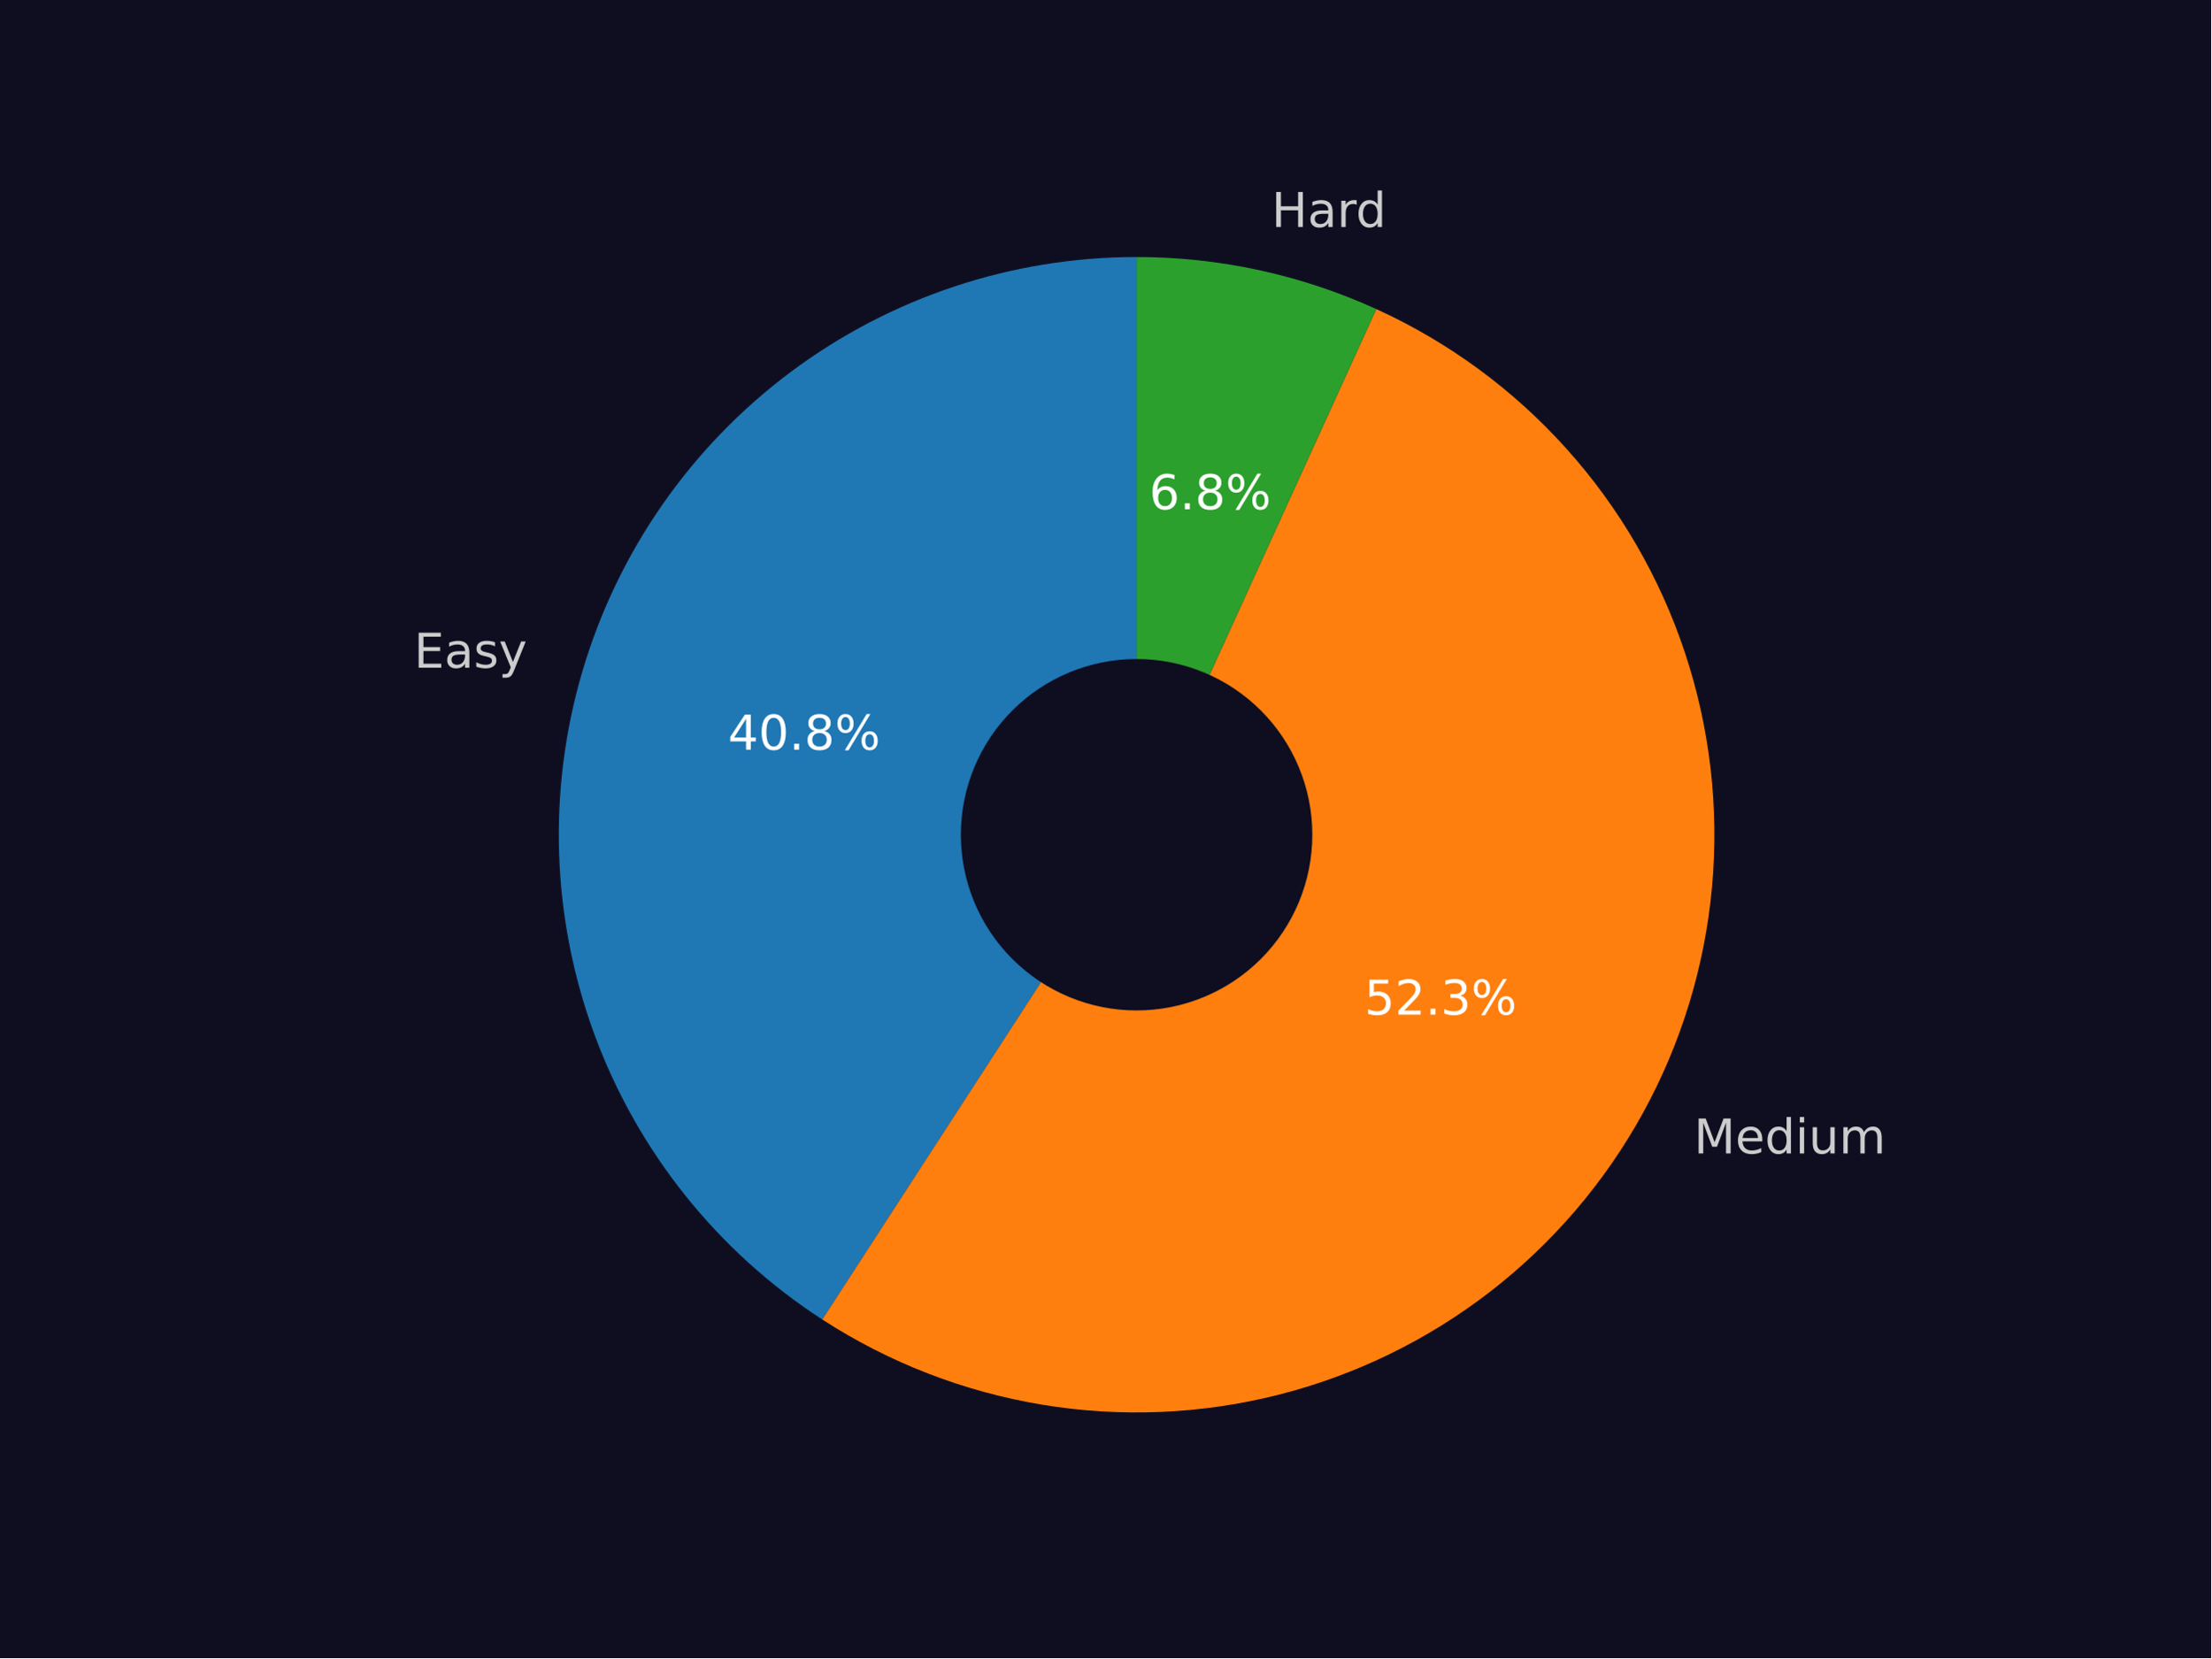
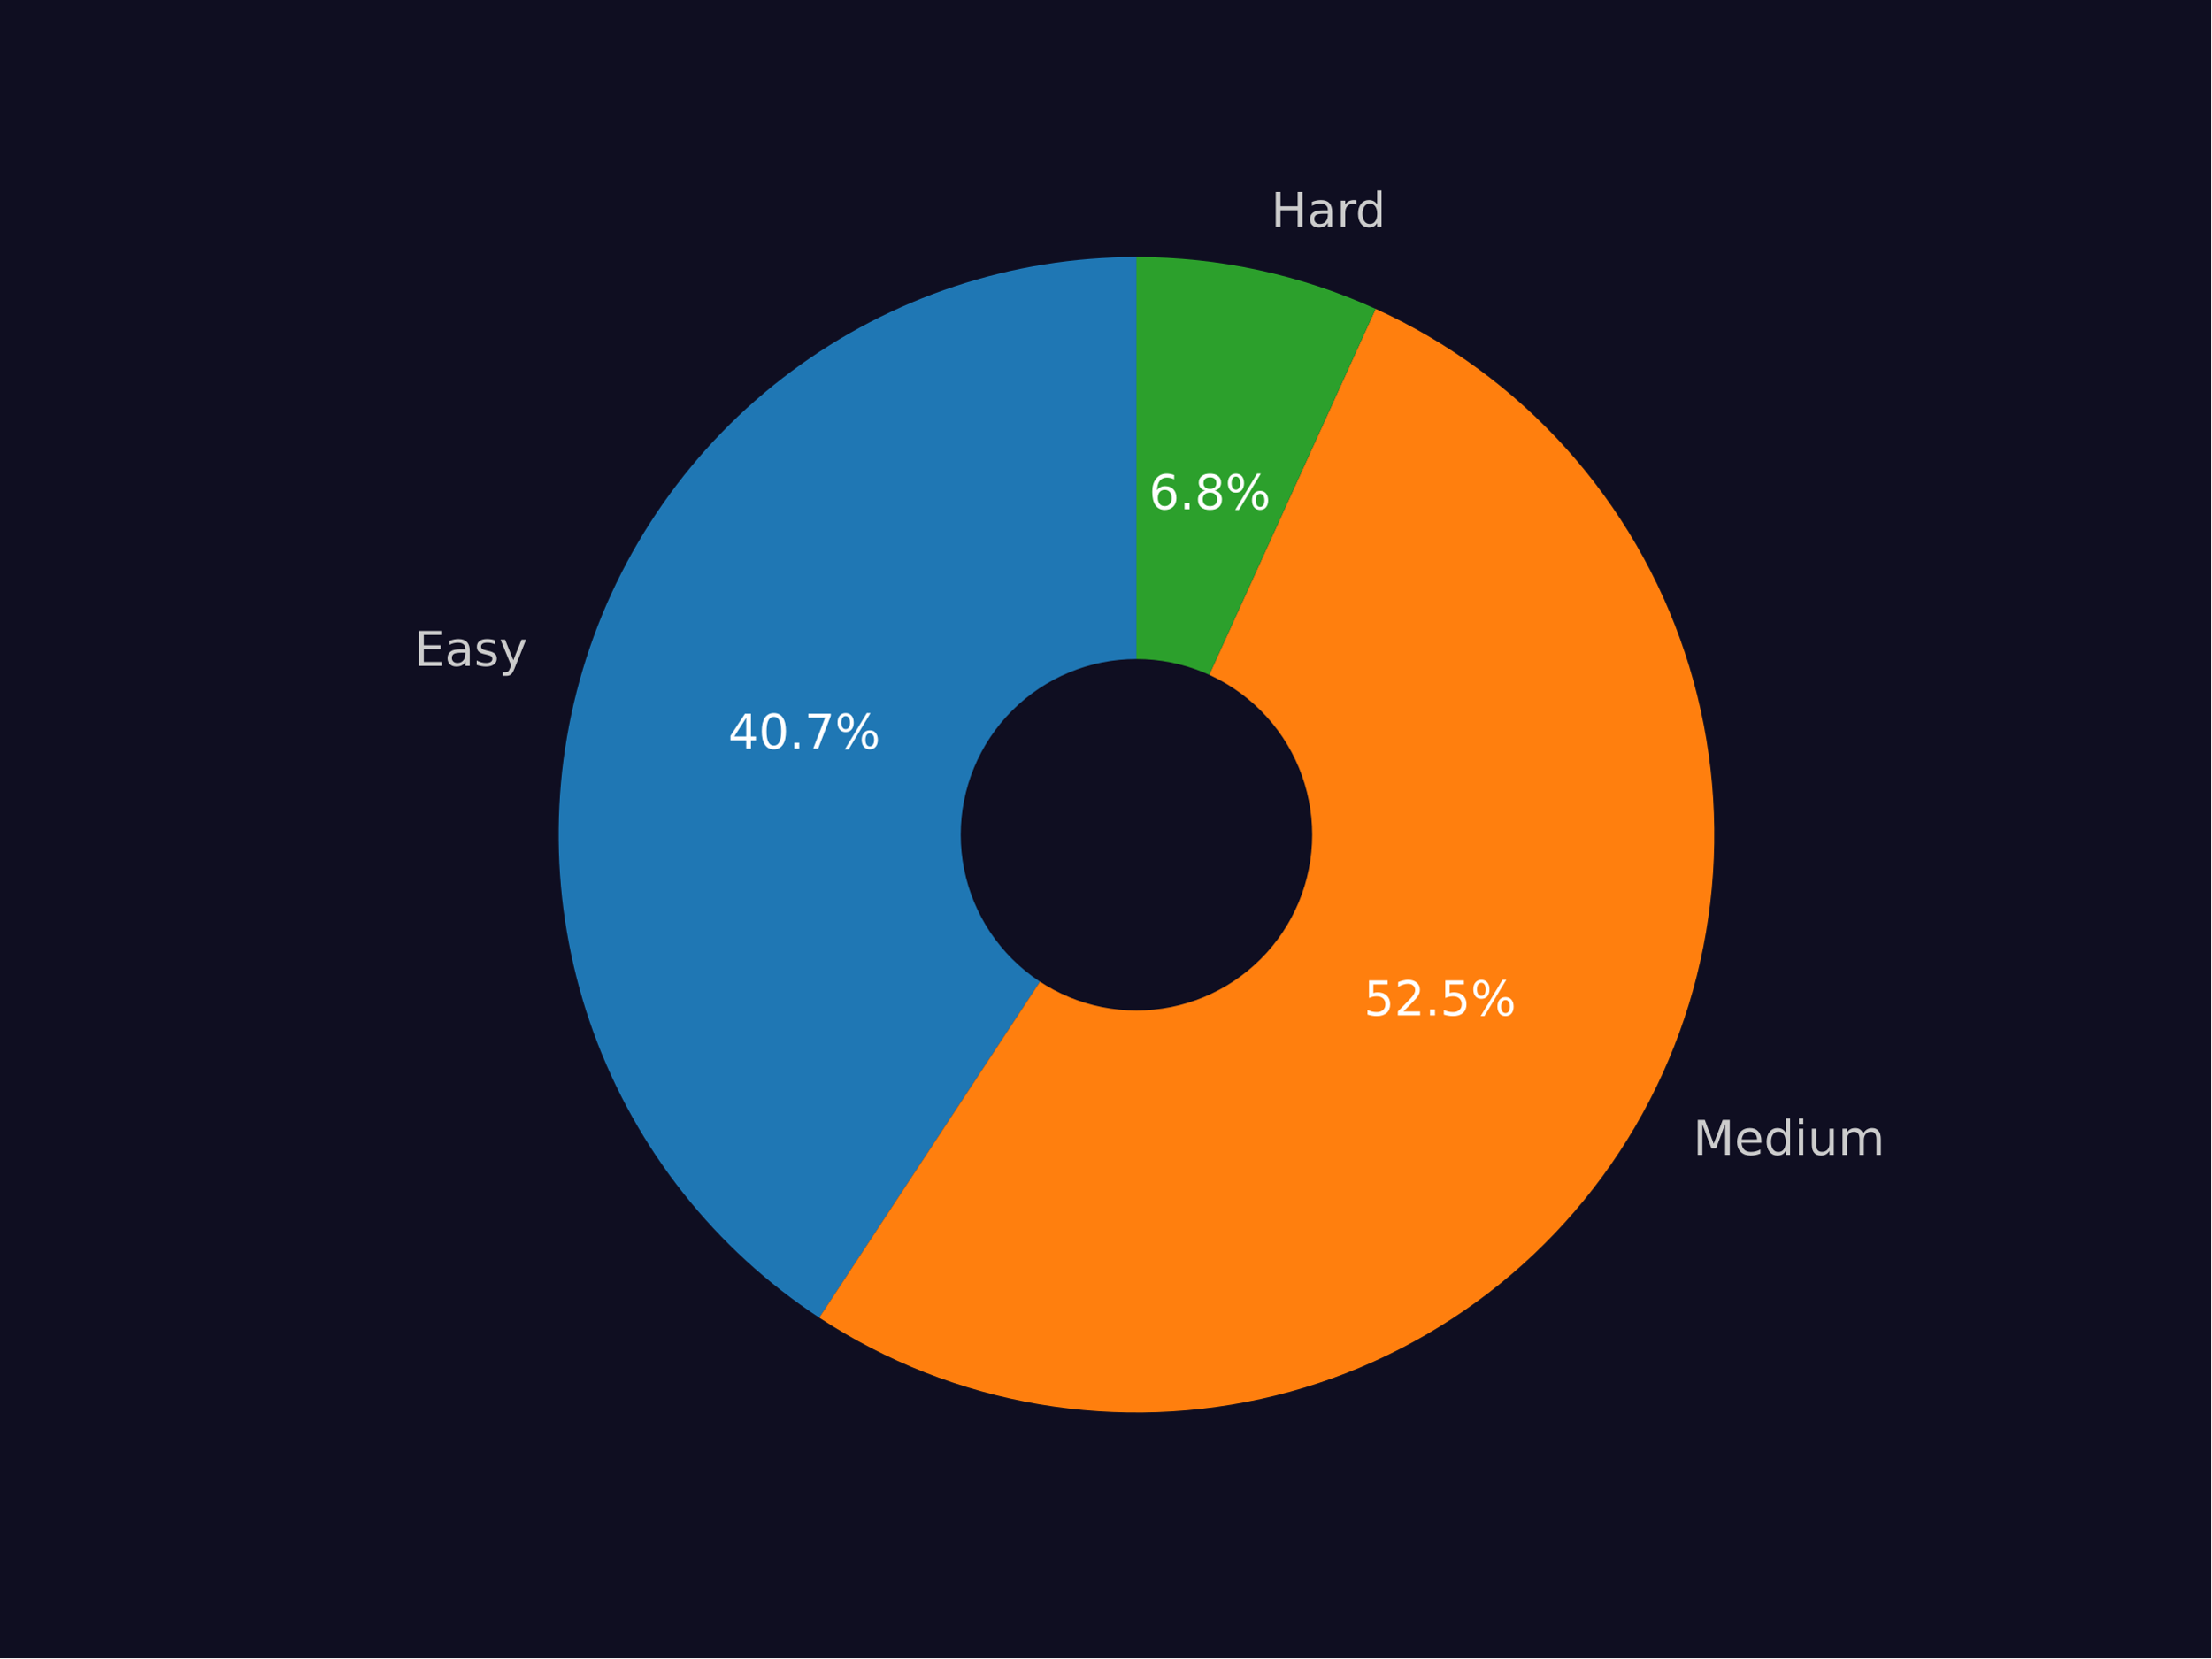
<svg xmlns="http://www.w3.org/2000/svg" xmlns:xlink="http://www.w3.org/1999/xlink" width="460.8pt" height="345.6pt" viewBox="0 0 460.8 345.6" version="1.1">
  <defs>
    <style type="text/css">*{stroke-linejoin: round; stroke-linecap: butt}</style>
  </defs>
  <g id="figure_1">
    <g id="patch_1">
      <path d="M 0 345.6  L 460.8 345.6  L 460.8 0  L 0 0  z " style="fill: #0f0e21" />
    </g>
    <g id="axes_1">
      <g id="patch_2">
-         <path d="M 236.869 53.568  C 210.898 53.568 185.61 61.97 164.803 77.514  C 143.996 93.057 128.766 114.922 121.399 139.827  C 114.032 164.731 114.916 191.363 123.919 215.725  C 132.921 240.086 149.568 260.893 171.36 275.022  L 236.869 173.984  L 236.869 53.568  z " style="fill: #1f77b4" />
+         <path d="M 236.84 53.568  C 210.929 53.568 185.697 61.931 164.915 77.407  C 144.134 92.882 128.892 114.66 121.467 139.484  C 114.042 164.309 114.825 190.879 123.697 215.224  C 132.569 239.568 149.065 260.412 170.721 274.638  L 236.84 173.99  L 236.84 53.568  z " style="fill: #1f77b4" />
      </g>
      <g id="patch_3">
-         <path d="M 171.36 275.022  C 185.255 284.031 200.861 290.078 217.199 292.783  C 233.537 295.488 250.259 294.794 266.316 290.744  C 282.374 286.694 297.424 279.375 310.525 269.246  C 323.626 259.116 334.498 246.392 342.459 231.871  C 350.42 217.349 355.3 201.34 356.794 184.848  C 358.288 168.355 356.364 151.73 351.142 136.014  C 345.92 120.299 337.512 105.828 326.445 93.509  C 315.377 81.19 301.887 71.286 286.818 64.416  L 236.869 173.984  L 171.36 275.022  z " style="fill: #ff7f0e" />
+         <path d="M 170.721 274.638  C 184.593 283.751 200.199 289.898 216.559 292.693  C 232.919 295.488 249.681 294.871 265.791 290.881  C 281.901 286.891 297.014 279.613 310.178 269.506  C 323.342 259.398 334.275 246.677 342.29 232.144  C 350.305 217.611 355.229 201.576 356.753 185.05  C 358.278 168.523 356.369 151.858 351.147 136.104  C 345.926 120.35 337.503 105.845 326.41 93.5  C 315.317 81.155 301.79 71.236 286.682 64.367  L 236.84 173.99  L 170.721 274.638  z " style="fill: #ff7f0e" />
      </g>
      <g id="patch_4">
-         <path d="M 286.818 64.416  C 279 60.852 270.823 58.135 262.426 56.311  C 254.029 54.488 245.461 53.568 236.869 53.568  L 236.869 173.984  L 286.818 64.416  z " style="fill: #2ca02c" />
+         <path d="M 286.682 64.367  C 278.878 60.819 270.717 58.114 262.339 56.299  C 253.961 54.483 245.413 53.568 236.84 53.568  L 236.84 173.99  L 286.682 64.367  z " style="fill: #2ca02c" />
      </g>
      <g id="patch_5">
-         <path d="M 236.869 210.109  C 246.449 210.109 255.639 206.303 262.413 199.528  C 269.187 192.754 272.994 183.565 272.994 173.984  C 272.994 164.404 269.187 155.214 262.413 148.44  C 255.639 141.666 246.449 137.859 236.869 137.859  C 227.289 137.859 218.099 141.666 211.325 148.44  C 204.55 155.214 200.744 164.404 200.744 173.984  C 200.744 183.565 204.55 192.754 211.325 199.528  C 218.099 206.303 227.289 210.109 236.869 210.109  z " clip-path="url(#p9f014afdfd)" style="fill: #0f0e21; stroke: #0f0e21; stroke-linejoin: miter" />
+         <path d="M 236.84 210.117  C 246.421 210.117 255.611 206.311 262.385 199.536  C 269.16 192.761 272.967 183.571 272.967 173.99  C 272.967 164.41 269.16 155.22 262.385 148.445  C 255.611 141.67 246.421 137.864 236.84 137.864  C 227.259 137.864 218.069 141.67 211.294 148.445  C 204.52 155.22 200.713 164.41 200.713 173.99  C 200.713 183.571 204.52 192.761 211.294 199.536  C 218.069 206.311 227.259 210.117 236.84 210.117  z " clip-path="url(#pe0414c2441)" style="fill: #0f0e21; stroke: #0f0e21; stroke-linejoin: miter" />
      </g>
      <g id="matplotlib.axis_1" />
      <g id="matplotlib.axis_2" />
      <g id="text_1">
-         <g style="fill: #cccccc" transform="translate(86.27702 139.1703)scale(0.1 -0.1)">
+         <g style="fill: #cccccc" transform="translate(86.35469 138.7931)scale(0.1 -0.1)">
          <defs>
            <path id="DejaVuSans-45" d="M 628 4666  L 3578 4666  L 3578 4134  L 1259 4134  L 1259 2753  L 3481 2753  L 3481 2222  L 1259 2222  L 1259 531  L 3634 531  L 3634 0  L 628 0  L 628 4666  z " transform="scale(0.015625)" />
            <path id="DejaVuSans-61" d="M 2194 1759  Q 1497 1759 1228 1600  Q 959 1441 959 1056  Q 959 750 1161 570  Q 1363 391 1709 391  Q 2188 391 2477 730  Q 2766 1069 2766 1631  L 2766 1759  L 2194 1759  z M 3341 1997  L 3341 0  L 2766 0  L 2766 531  Q 2569 213 2275 61  Q 1981 -91 1556 -91  Q 1019 -91 701 211  Q 384 513 384 1019  Q 384 1609 779 1909  Q 1175 2209 1959 2209  L 2766 2209  L 2766 2266  Q 2766 2663 2505 2880  Q 2244 3097 1772 3097  Q 1472 3097 1187 3025  Q 903 2953 641 2809  L 641 3341  Q 956 3463 1253 3523  Q 1550 3584 1831 3584  Q 2591 3584 2966 3190  Q 3341 2797 3341 1997  z " transform="scale(0.015625)" />
            <path id="DejaVuSans-73" d="M 2834 3397  L 2834 2853  Q 2591 2978 2328 3040  Q 2066 3103 1784 3103  Q 1356 3103 1142 2972  Q 928 2841 928 2578  Q 928 2378 1081 2264  Q 1234 2150 1697 2047  L 1894 2003  Q 2506 1872 2764 1633  Q 3022 1394 3022 966  Q 3022 478 2636 193  Q 2250 -91 1575 -91  Q 1294 -91 989 -36  Q 684 19 347 128  L 347 722  Q 666 556 975 473  Q 1284 391 1588 391  Q 1994 391 2212 530  Q 2431 669 2431 922  Q 2431 1156 2273 1281  Q 2116 1406 1581 1522  L 1381 1569  Q 847 1681 609 1914  Q 372 2147 372 2553  Q 372 3047 722 3315  Q 1072 3584 1716 3584  Q 2034 3584 2315 3537  Q 2597 3491 2834 3397  z " transform="scale(0.015625)" />
            <path id="DejaVuSans-79" d="M 2059 -325  Q 1816 -950 1584 -1140  Q 1353 -1331 966 -1331  L 506 -1331  L 506 -850  L 844 -850  Q 1081 -850 1212 -737  Q 1344 -625 1503 -206  L 1606 56  L 191 3500  L 800 3500  L 1894 763  L 2988 3500  L 3597 3500  L 2059 -325  z " transform="scale(0.015625)" />
          </defs>
          <use xlink:href="#DejaVuSans-45" />
          <use xlink:href="#DejaVuSans-61" x="63.184" />
          <use xlink:href="#DejaVuSans-73" x="124.463" />
          <use xlink:href="#DejaVuSans-79" x="176.562" />
        </g>
      </g>
      <g id="text_2">
-         <g style="fill: #ffffff" transform="translate(151.7034 156.249)scale(0.1 -0.1)">
+         <g style="fill: #ffffff" transform="translate(151.7325 156.0462)scale(0.1 -0.1)">
          <defs>
            <path id="DejaVuSans-34" d="M 2419 4116  L 825 1625  L 2419 1625  L 2419 4116  z M 2253 4666  L 3047 4666  L 3047 1625  L 3713 1625  L 3713 1100  L 3047 1100  L 3047 0  L 2419 0  L 2419 1100  L 313 1100  L 313 1709  L 2253 4666  z " transform="scale(0.015625)" />
            <path id="DejaVuSans-30" d="M 2034 4250  Q 1547 4250 1301 3770  Q 1056 3291 1056 2328  Q 1056 1369 1301 889  Q 1547 409 2034 409  Q 2525 409 2770 889  Q 3016 1369 3016 2328  Q 3016 3291 2770 3770  Q 2525 4250 2034 4250  z M 2034 4750  Q 2819 4750 3233 4129  Q 3647 3509 3647 2328  Q 3647 1150 3233 529  Q 2819 -91 2034 -91  Q 1250 -91 836 529  Q 422 1150 422 2328  Q 422 3509 836 4129  Q 1250 4750 2034 4750  z " transform="scale(0.015625)" />
            <path id="DejaVuSans-2e" d="M 684 794  L 1344 794  L 1344 0  L 684 0  L 684 794  z " transform="scale(0.015625)" />
-             <path id="DejaVuSans-38" d="M 2034 2216  Q 1584 2216 1326 1975  Q 1069 1734 1069 1313  Q 1069 891 1326 650  Q 1584 409 2034 409  Q 2484 409 2743 651  Q 3003 894 3003 1313  Q 3003 1734 2745 1975  Q 2488 2216 2034 2216  z M 1403 2484  Q 997 2584 770 2862  Q 544 3141 544 3541  Q 544 4100 942 4425  Q 1341 4750 2034 4750  Q 2731 4750 3128 4425  Q 3525 4100 3525 3541  Q 3525 3141 3298 2862  Q 3072 2584 2669 2484  Q 3125 2378 3379 2068  Q 3634 1759 3634 1313  Q 3634 634 3220 271  Q 2806 -91 2034 -91  Q 1263 -91 848 271  Q 434 634 434 1313  Q 434 1759 690 2068  Q 947 2378 1403 2484  z M 1172 3481  Q 1172 3119 1398 2916  Q 1625 2713 2034 2713  Q 2441 2713 2670 2916  Q 2900 3119 2900 3481  Q 2900 3844 2670 4047  Q 2441 4250 2034 4250  Q 1625 4250 1398 4047  Q 1172 3844 1172 3481  z " transform="scale(0.015625)" />
+             <path id="DejaVuSans-37" d="M 525 4666  L 3525 4666  L 3525 4397  L 1831 0  L 1172 0  L 2766 4134  L 525 4134  L 525 4666  z " transform="scale(0.015625)" />
            <path id="DejaVuSans-25" d="M 4653 2053  Q 4381 2053 4226 1822  Q 4072 1591 4072 1178  Q 4072 772 4226 539  Q 4381 306 4653 306  Q 4919 306 5073 539  Q 5228 772 5228 1178  Q 5228 1588 5073 1820  Q 4919 2053 4653 2053  z M 4653 2450  Q 5147 2450 5437 2106  Q 5728 1763 5728 1178  Q 5728 594 5436 251  Q 5144 -91 4653 -91  Q 4153 -91 3862 251  Q 3572 594 3572 1178  Q 3572 1766 3864 2108  Q 4156 2450 4653 2450  z M 1428 4353  Q 1159 4353 1004 4120  Q 850 3888 850 3481  Q 850 3069 1003 2837  Q 1156 2606 1428 2606  Q 1700 2606 1854 2837  Q 2009 3069 2009 3481  Q 2009 3884 1853 4118  Q 1697 4353 1428 4353  z M 4250 4750  L 4750 4750  L 1831 -91  L 1331 -91  L 4250 4750  z M 1428 4750  Q 1922 4750 2215 4408  Q 2509 4066 2509 3481  Q 2509 2891 2217 2550  Q 1925 2209 1428 2209  Q 931 2209 642 2551  Q 353 2894 353 3481  Q 353 4063 643 4406  Q 934 4750 1428 4750  z " transform="scale(0.015625)" />
          </defs>
          <use xlink:href="#DejaVuSans-34" />
          <use xlink:href="#DejaVuSans-30" x="63.623" />
          <use xlink:href="#DejaVuSans-2e" x="127.246" />
-           <use xlink:href="#DejaVuSans-38" x="159.033" />
+           <use xlink:href="#DejaVuSans-37" x="159.033" />
          <use xlink:href="#DejaVuSans-25" x="222.656" />
        </g>
      </g>
      <g id="text_3">
-         <g style="fill: #cccccc" transform="translate(353.0178 240.4185)scale(0.1 -0.1)">
+         <g style="fill: #cccccc" transform="translate(352.8349 240.7189)scale(0.1 -0.1)">
          <defs>
            <path id="DejaVuSans-4d" d="M 628 4666  L 1569 4666  L 2759 1491  L 3956 4666  L 4897 4666  L 4897 0  L 4281 0  L 4281 4097  L 3078 897  L 2444 897  L 1241 4097  L 1241 0  L 628 0  L 628 4666  z " transform="scale(0.015625)" />
            <path id="DejaVuSans-65" d="M 3597 1894  L 3597 1613  L 953 1613  Q 991 1019 1311 708  Q 1631 397 2203 397  Q 2534 397 2845 478  Q 3156 559 3463 722  L 3463 178  Q 3153 47 2828 -22  Q 2503 -91 2169 -91  Q 1331 -91 842 396  Q 353 884 353 1716  Q 353 2575 817 3079  Q 1281 3584 2069 3584  Q 2775 3584 3186 3129  Q 3597 2675 3597 1894  z M 3022 2063  Q 3016 2534 2758 2815  Q 2500 3097 2075 3097  Q 1594 3097 1305 2825  Q 1016 2553 972 2059  L 3022 2063  z " transform="scale(0.015625)" />
            <path id="DejaVuSans-64" d="M 2906 2969  L 2906 4863  L 3481 4863  L 3481 0  L 2906 0  L 2906 525  Q 2725 213 2448 61  Q 2172 -91 1784 -91  Q 1150 -91 751 415  Q 353 922 353 1747  Q 353 2572 751 3078  Q 1150 3584 1784 3584  Q 2172 3584 2448 3432  Q 2725 3281 2906 2969  z M 947 1747  Q 947 1113 1208 752  Q 1469 391 1925 391  Q 2381 391 2643 752  Q 2906 1113 2906 1747  Q 2906 2381 2643 2742  Q 2381 3103 1925 3103  Q 1469 3103 1208 2742  Q 947 2381 947 1747  z " transform="scale(0.015625)" />
            <path id="DejaVuSans-69" d="M 603 3500  L 1178 3500  L 1178 0  L 603 0  L 603 3500  z M 603 4863  L 1178 4863  L 1178 4134  L 603 4134  L 603 4863  z " transform="scale(0.015625)" />
            <path id="DejaVuSans-75" d="M 544 1381  L 544 3500  L 1119 3500  L 1119 1403  Q 1119 906 1312 657  Q 1506 409 1894 409  Q 2359 409 2629 706  Q 2900 1003 2900 1516  L 2900 3500  L 3475 3500  L 3475 0  L 2900 0  L 2900 538  Q 2691 219 2414 64  Q 2138 -91 1772 -91  Q 1169 -91 856 284  Q 544 659 544 1381  z M 1991 3584  L 1991 3584  z " transform="scale(0.015625)" />
            <path id="DejaVuSans-6d" d="M 3328 2828  Q 3544 3216 3844 3400  Q 4144 3584 4550 3584  Q 5097 3584 5394 3201  Q 5691 2819 5691 2113  L 5691 0  L 5113 0  L 5113 2094  Q 5113 2597 4934 2840  Q 4756 3084 4391 3084  Q 3944 3084 3684 2787  Q 3425 2491 3425 1978  L 3425 0  L 2847 0  L 2847 2094  Q 2847 2600 2669 2842  Q 2491 3084 2119 3084  Q 1678 3084 1418 2786  Q 1159 2488 1159 1978  L 1159 0  L 581 0  L 581 3500  L 1159 3500  L 1159 2956  Q 1356 3278 1631 3431  Q 1906 3584 2284 3584  Q 2666 3584 2933 3390  Q 3200 3197 3328 2828  z " transform="scale(0.015625)" />
          </defs>
          <use xlink:href="#DejaVuSans-4d" />
          <use xlink:href="#DejaVuSans-65" x="86.279" />
          <use xlink:href="#DejaVuSans-64" x="147.803" />
          <use xlink:href="#DejaVuSans-69" x="211.279" />
          <use xlink:href="#DejaVuSans-75" x="239.062" />
          <use xlink:href="#DejaVuSans-6d" x="302.441" />
        </g>
      </g>
      <g id="text_4">
-         <g style="fill: #ffffff" transform="translate(284.3393 211.4753)scale(0.1 -0.1)">
+         <g style="fill: #ffffff" transform="translate(284.2263 211.642)scale(0.1 -0.1)">
          <defs>
            <path id="DejaVuSans-35" d="M 691 4666  L 3169 4666  L 3169 4134  L 1269 4134  L 1269 2991  Q 1406 3038 1543 3061  Q 1681 3084 1819 3084  Q 2600 3084 3056 2656  Q 3513 2228 3513 1497  Q 3513 744 3044 326  Q 2575 -91 1722 -91  Q 1428 -91 1123 -41  Q 819 9 494 109  L 494 744  Q 775 591 1075 516  Q 1375 441 1709 441  Q 2250 441 2565 725  Q 2881 1009 2881 1497  Q 2881 1984 2565 2268  Q 2250 2553 1709 2553  Q 1456 2553 1204 2497  Q 953 2441 691 2322  L 691 4666  z " transform="scale(0.015625)" />
            <path id="DejaVuSans-32" d="M 1228 531  L 3431 531  L 3431 0  L 469 0  L 469 531  Q 828 903 1448 1529  Q 2069 2156 2228 2338  Q 2531 2678 2651 2914  Q 2772 3150 2772 3378  Q 2772 3750 2511 3984  Q 2250 4219 1831 4219  Q 1534 4219 1204 4116  Q 875 4013 500 3803  L 500 4441  Q 881 4594 1212 4672  Q 1544 4750 1819 4750  Q 2544 4750 2975 4387  Q 3406 4025 3406 3419  Q 3406 3131 3298 2873  Q 3191 2616 2906 2266  Q 2828 2175 2409 1742  Q 1991 1309 1228 531  z " transform="scale(0.015625)" />
-             <path id="DejaVuSans-33" d="M 2597 2516  Q 3050 2419 3304 2112  Q 3559 1806 3559 1356  Q 3559 666 3084 287  Q 2609 -91 1734 -91  Q 1441 -91 1130 -33  Q 819 25 488 141  L 488 750  Q 750 597 1062 519  Q 1375 441 1716 441  Q 2309 441 2620 675  Q 2931 909 2931 1356  Q 2931 1769 2642 2001  Q 2353 2234 1838 2234  L 1294 2234  L 1294 2753  L 1863 2753  Q 2328 2753 2575 2939  Q 2822 3125 2822 3475  Q 2822 3834 2567 4026  Q 2313 4219 1838 4219  Q 1578 4219 1281 4162  Q 984 4106 628 3988  L 628 4550  Q 988 4650 1302 4700  Q 1616 4750 1894 4750  Q 2613 4750 3031 4423  Q 3450 4097 3450 3541  Q 3450 3153 3228 2886  Q 3006 2619 2597 2516  z " transform="scale(0.015625)" />
          </defs>
          <use xlink:href="#DejaVuSans-35" />
          <use xlink:href="#DejaVuSans-32" x="63.623" />
          <use xlink:href="#DejaVuSans-2e" x="127.246" />
-           <use xlink:href="#DejaVuSans-33" x="159.033" />
+           <use xlink:href="#DejaVuSans-35" x="159.033" />
          <use xlink:href="#DejaVuSans-25" x="222.656" />
        </g>
      </g>
      <g id="text_5">
-         <g style="fill: #cccccc" transform="translate(264.9815 47.30341)scale(0.1 -0.1)">
+         <g style="fill: #cccccc" transform="translate(264.889 47.28887)scale(0.1 -0.1)">
          <defs>
            <path id="DejaVuSans-48" d="M 628 4666  L 1259 4666  L 1259 2753  L 3553 2753  L 3553 4666  L 4184 4666  L 4184 0  L 3553 0  L 3553 2222  L 1259 2222  L 1259 0  L 628 0  L 628 4666  z " transform="scale(0.015625)" />
            <path id="DejaVuSans-72" d="M 2631 2963  Q 2534 3019 2420 3045  Q 2306 3072 2169 3072  Q 1681 3072 1420 2755  Q 1159 2438 1159 1844  L 1159 0  L 581 0  L 581 3500  L 1159 3500  L 1159 2956  Q 1341 3275 1631 3429  Q 1922 3584 2338 3584  Q 2397 3584 2469 3576  Q 2541 3569 2628 3553  L 2631 2963  z " transform="scale(0.015625)" />
          </defs>
          <use xlink:href="#DejaVuSans-48" />
          <use xlink:href="#DejaVuSans-61" x="75.195" />
          <use xlink:href="#DejaVuSans-72" x="136.475" />
          <use xlink:href="#DejaVuSans-64" x="175.838" />
        </g>
      </g>
      <g id="text_6">
-         <g style="fill: #ffffff" transform="translate(239.5008 106.1398)scale(0.1 -0.1)">
+         <g style="fill: #ffffff" transform="translate(239.4371 106.1348)scale(0.1 -0.1)">
          <defs>
            <path id="DejaVuSans-36" d="M 2113 2584  Q 1688 2584 1439 2293  Q 1191 2003 1191 1497  Q 1191 994 1439 701  Q 1688 409 2113 409  Q 2538 409 2786 701  Q 3034 994 3034 1497  Q 3034 2003 2786 2293  Q 2538 2584 2113 2584  z M 3366 4563  L 3366 3988  Q 3128 4100 2886 4159  Q 2644 4219 2406 4219  Q 1781 4219 1451 3797  Q 1122 3375 1075 2522  Q 1259 2794 1537 2939  Q 1816 3084 2150 3084  Q 2853 3084 3261 2657  Q 3669 2231 3669 1497  Q 3669 778 3244 343  Q 2819 -91 2113 -91  Q 1303 -91 875 529  Q 447 1150 447 2328  Q 447 3434 972 4092  Q 1497 4750 2381 4750  Q 2619 4750 2861 4703  Q 3103 4656 3366 4563  z " transform="scale(0.015625)" />
+             <path id="DejaVuSans-38" d="M 2034 2216  Q 1584 2216 1326 1975  Q 1069 1734 1069 1313  Q 1069 891 1326 650  Q 1584 409 2034 409  Q 2484 409 2743 651  Q 3003 894 3003 1313  Q 3003 1734 2745 1975  Q 2488 2216 2034 2216  z M 1403 2484  Q 997 2584 770 2862  Q 544 3141 544 3541  Q 544 4100 942 4425  Q 1341 4750 2034 4750  Q 2731 4750 3128 4425  Q 3525 4100 3525 3541  Q 3525 3141 3298 2862  Q 3072 2584 2669 2484  Q 3125 2378 3379 2068  Q 3634 1759 3634 1313  Q 3634 634 3220 271  Q 2806 -91 2034 -91  Q 1263 -91 848 271  Q 434 634 434 1313  Q 434 1759 690 2068  Q 947 2378 1403 2484  z M 1172 3481  Q 1172 3119 1398 2916  Q 1625 2713 2034 2713  Q 2441 2713 2670 2916  Q 2900 3119 2900 3481  Q 2900 3844 2670 4047  Q 2441 4250 2034 4250  Q 1625 4250 1398 4047  Q 1172 3844 1172 3481  z " transform="scale(0.015625)" />
          </defs>
          <use xlink:href="#DejaVuSans-36" />
          <use xlink:href="#DejaVuSans-2e" x="63.623" />
          <use xlink:href="#DejaVuSans-38" x="95.41" />
          <use xlink:href="#DejaVuSans-25" x="159.033" />
        </g>
      </g>
    </g>
  </g>
  <defs>
-     <clipPath id="p9f014afdfd">
+     <clipPath id="pe0414c2441">
      <rect x="57.6" y="41.472" width="357.12" height="266.112" />
    </clipPath>
  </defs>
</svg>
